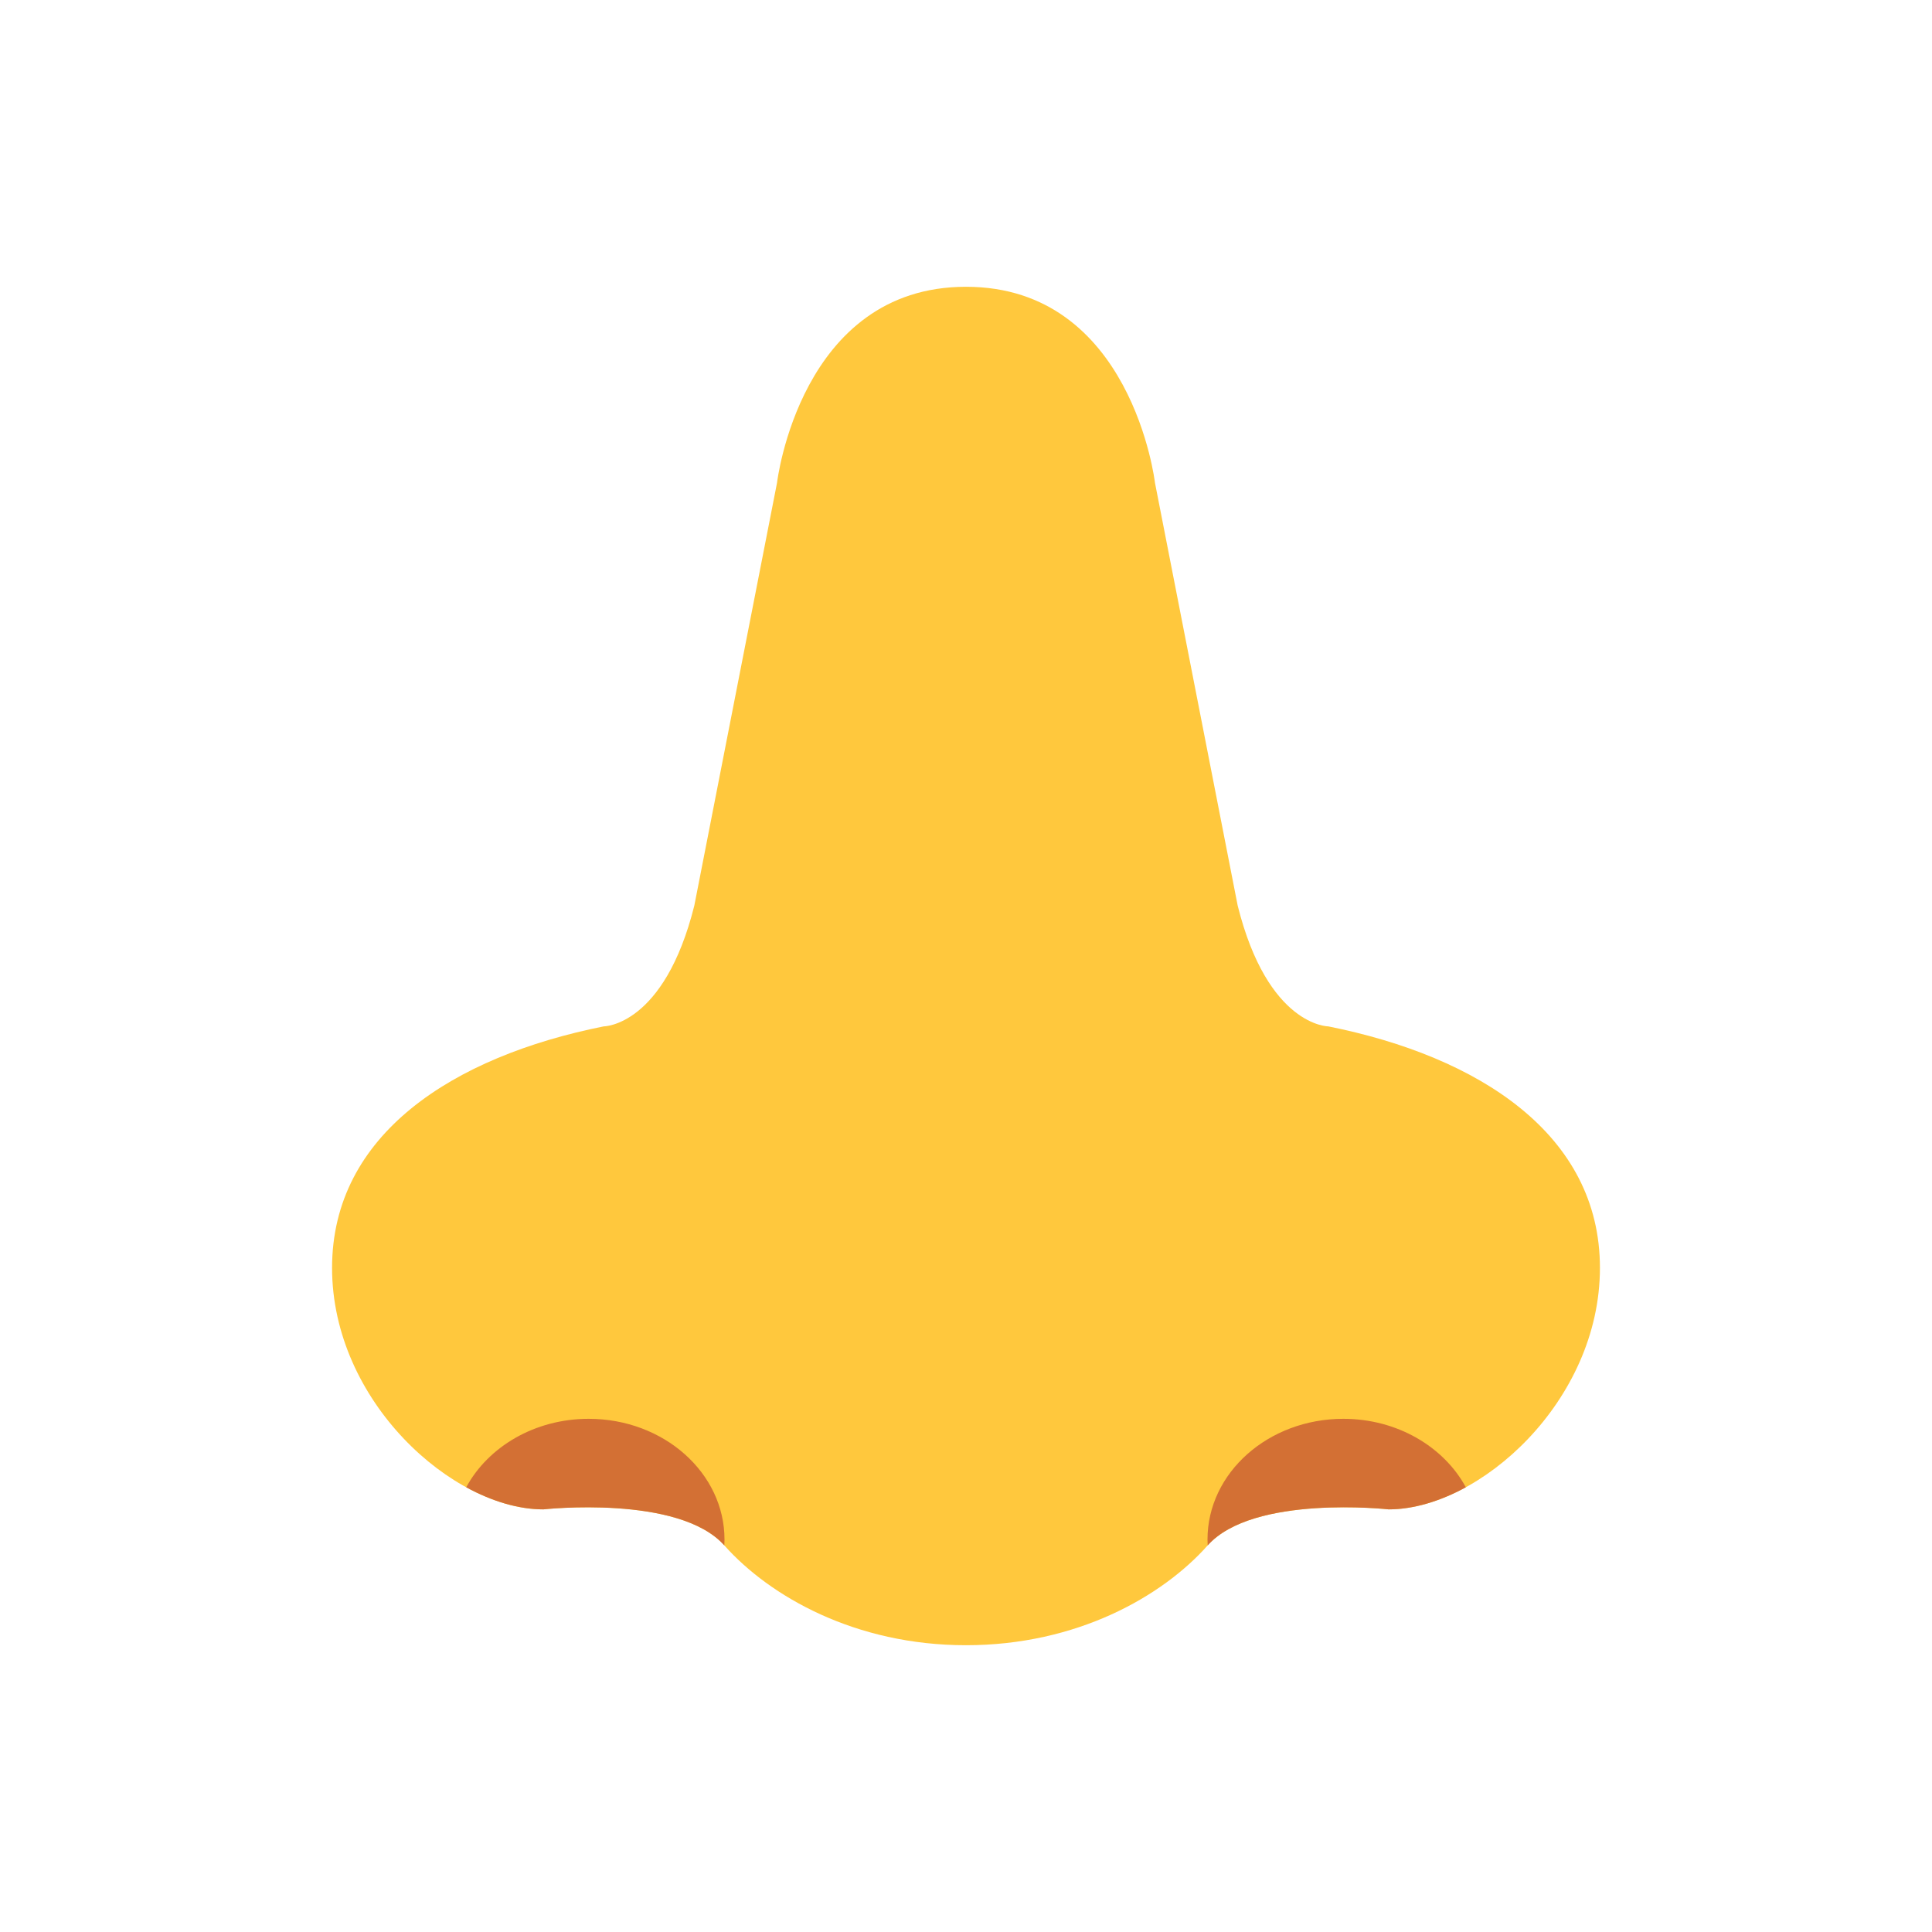
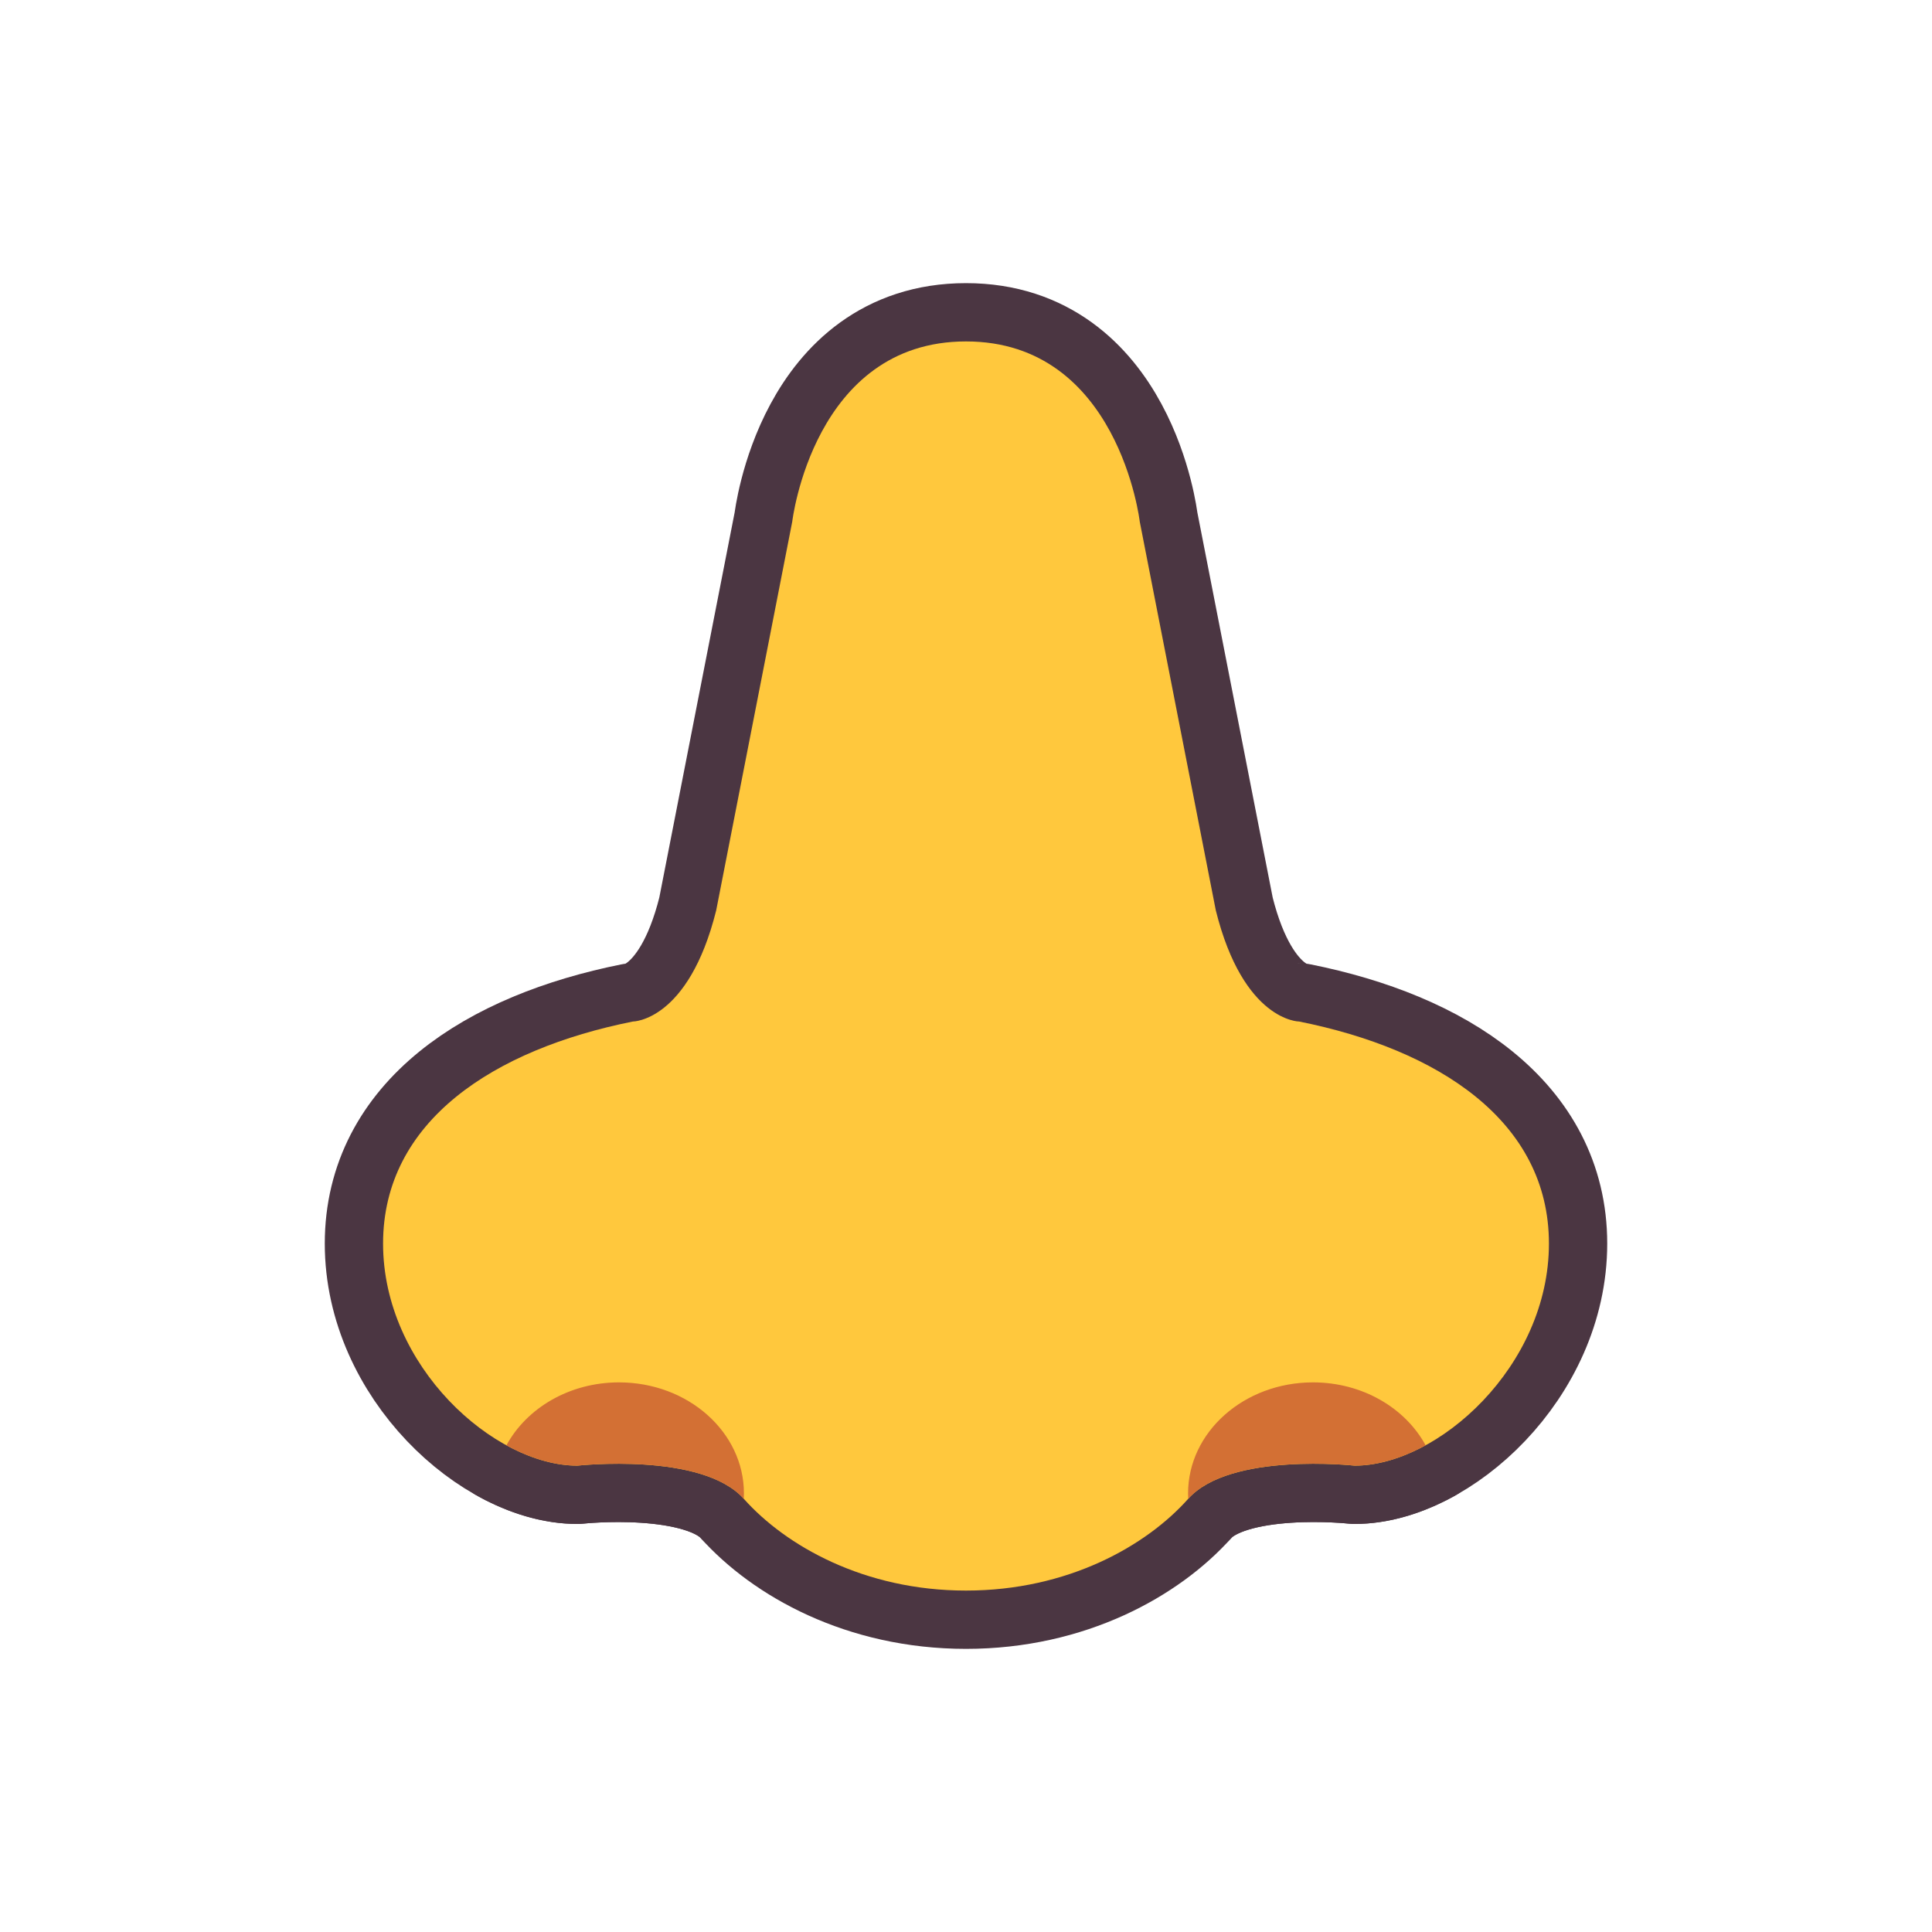
- <svg xmlns="http://www.w3.org/2000/svg" fill="none" viewBox="0 0 32 32">
+ <svg xmlns="http://www.w3.org/2000/svg" fill="none" viewBox="-1.4 -1.4 34.8 34.8">
+   <g fill="#4B3642" stroke="#4B3642" stroke-width="2.1" stroke-linejoin="round" stroke-linecap="round">
+     <path d="M19.13 7.997S18.75 4.75 16 4.75s-3.13 3.247-3.13 3.247L11.5 15c-.5 2-1.5 2-1.5 2-2.5.5-4.5 1.79-4.5 4s2 4 3.5 4c0 0 2.25-.25 3 .6.75.84 2.163 1.65 4 1.65s3.25-.808 4-1.65c.75-.85 3-.6 3-.6 1.5 0 3.5-1.79 3.5-4s-2-3.5-4.5-4c0 0-1 0-1.5-2z" />
+     <path d="M12 25.5q0 .049-.003.097C11.245 24.751 9 25 9 25c-.406 0-.849-.131-1.278-.366.363-.671 1.135-1.134 2.028-1.134 1.243 0 2.25.895 2.25 2M22.25 23.5c.893 0 1.665.463 2.029 1.134-.43.235-.873.366-1.279.366 0 0-2.245-.25-2.997.597L20 25.5c0-1.105 1.007-2 2.25-2" />
+   </g>
  <path fill="#ffc83d" d="M19.13 7.997S18.75 4.75 16 4.75s-3.13 3.247-3.13 3.247L11.5 15c-.5 2-1.5 2-1.5 2-2.5.5-4.5 1.79-4.5 4s2 4 3.5 4c0 0 2.25-.25 3 .6.75.84 2.163 1.65 4 1.65s3.25-.808 4-1.65c.75-.85 3-.6 3-.6 1.5 0 3.5-1.79 3.5-4s-2-3.5-4.5-4c0 0-1 0-1.5-2z" />
  <path fill="#d37034" d="M12 25.5q0 .049-.003.097C11.245 24.751 9 25 9 25c-.406 0-.849-.131-1.278-.366.363-.671 1.135-1.134 2.028-1.134 1.243 0 2.25.895 2.25 2M22.25 23.5c.893 0 1.665.463 2.029 1.134-.43.235-.873.366-1.279.366 0 0-2.245-.25-2.997.597L20 25.5c0-1.105 1.007-2 2.25-2" />
</svg>
